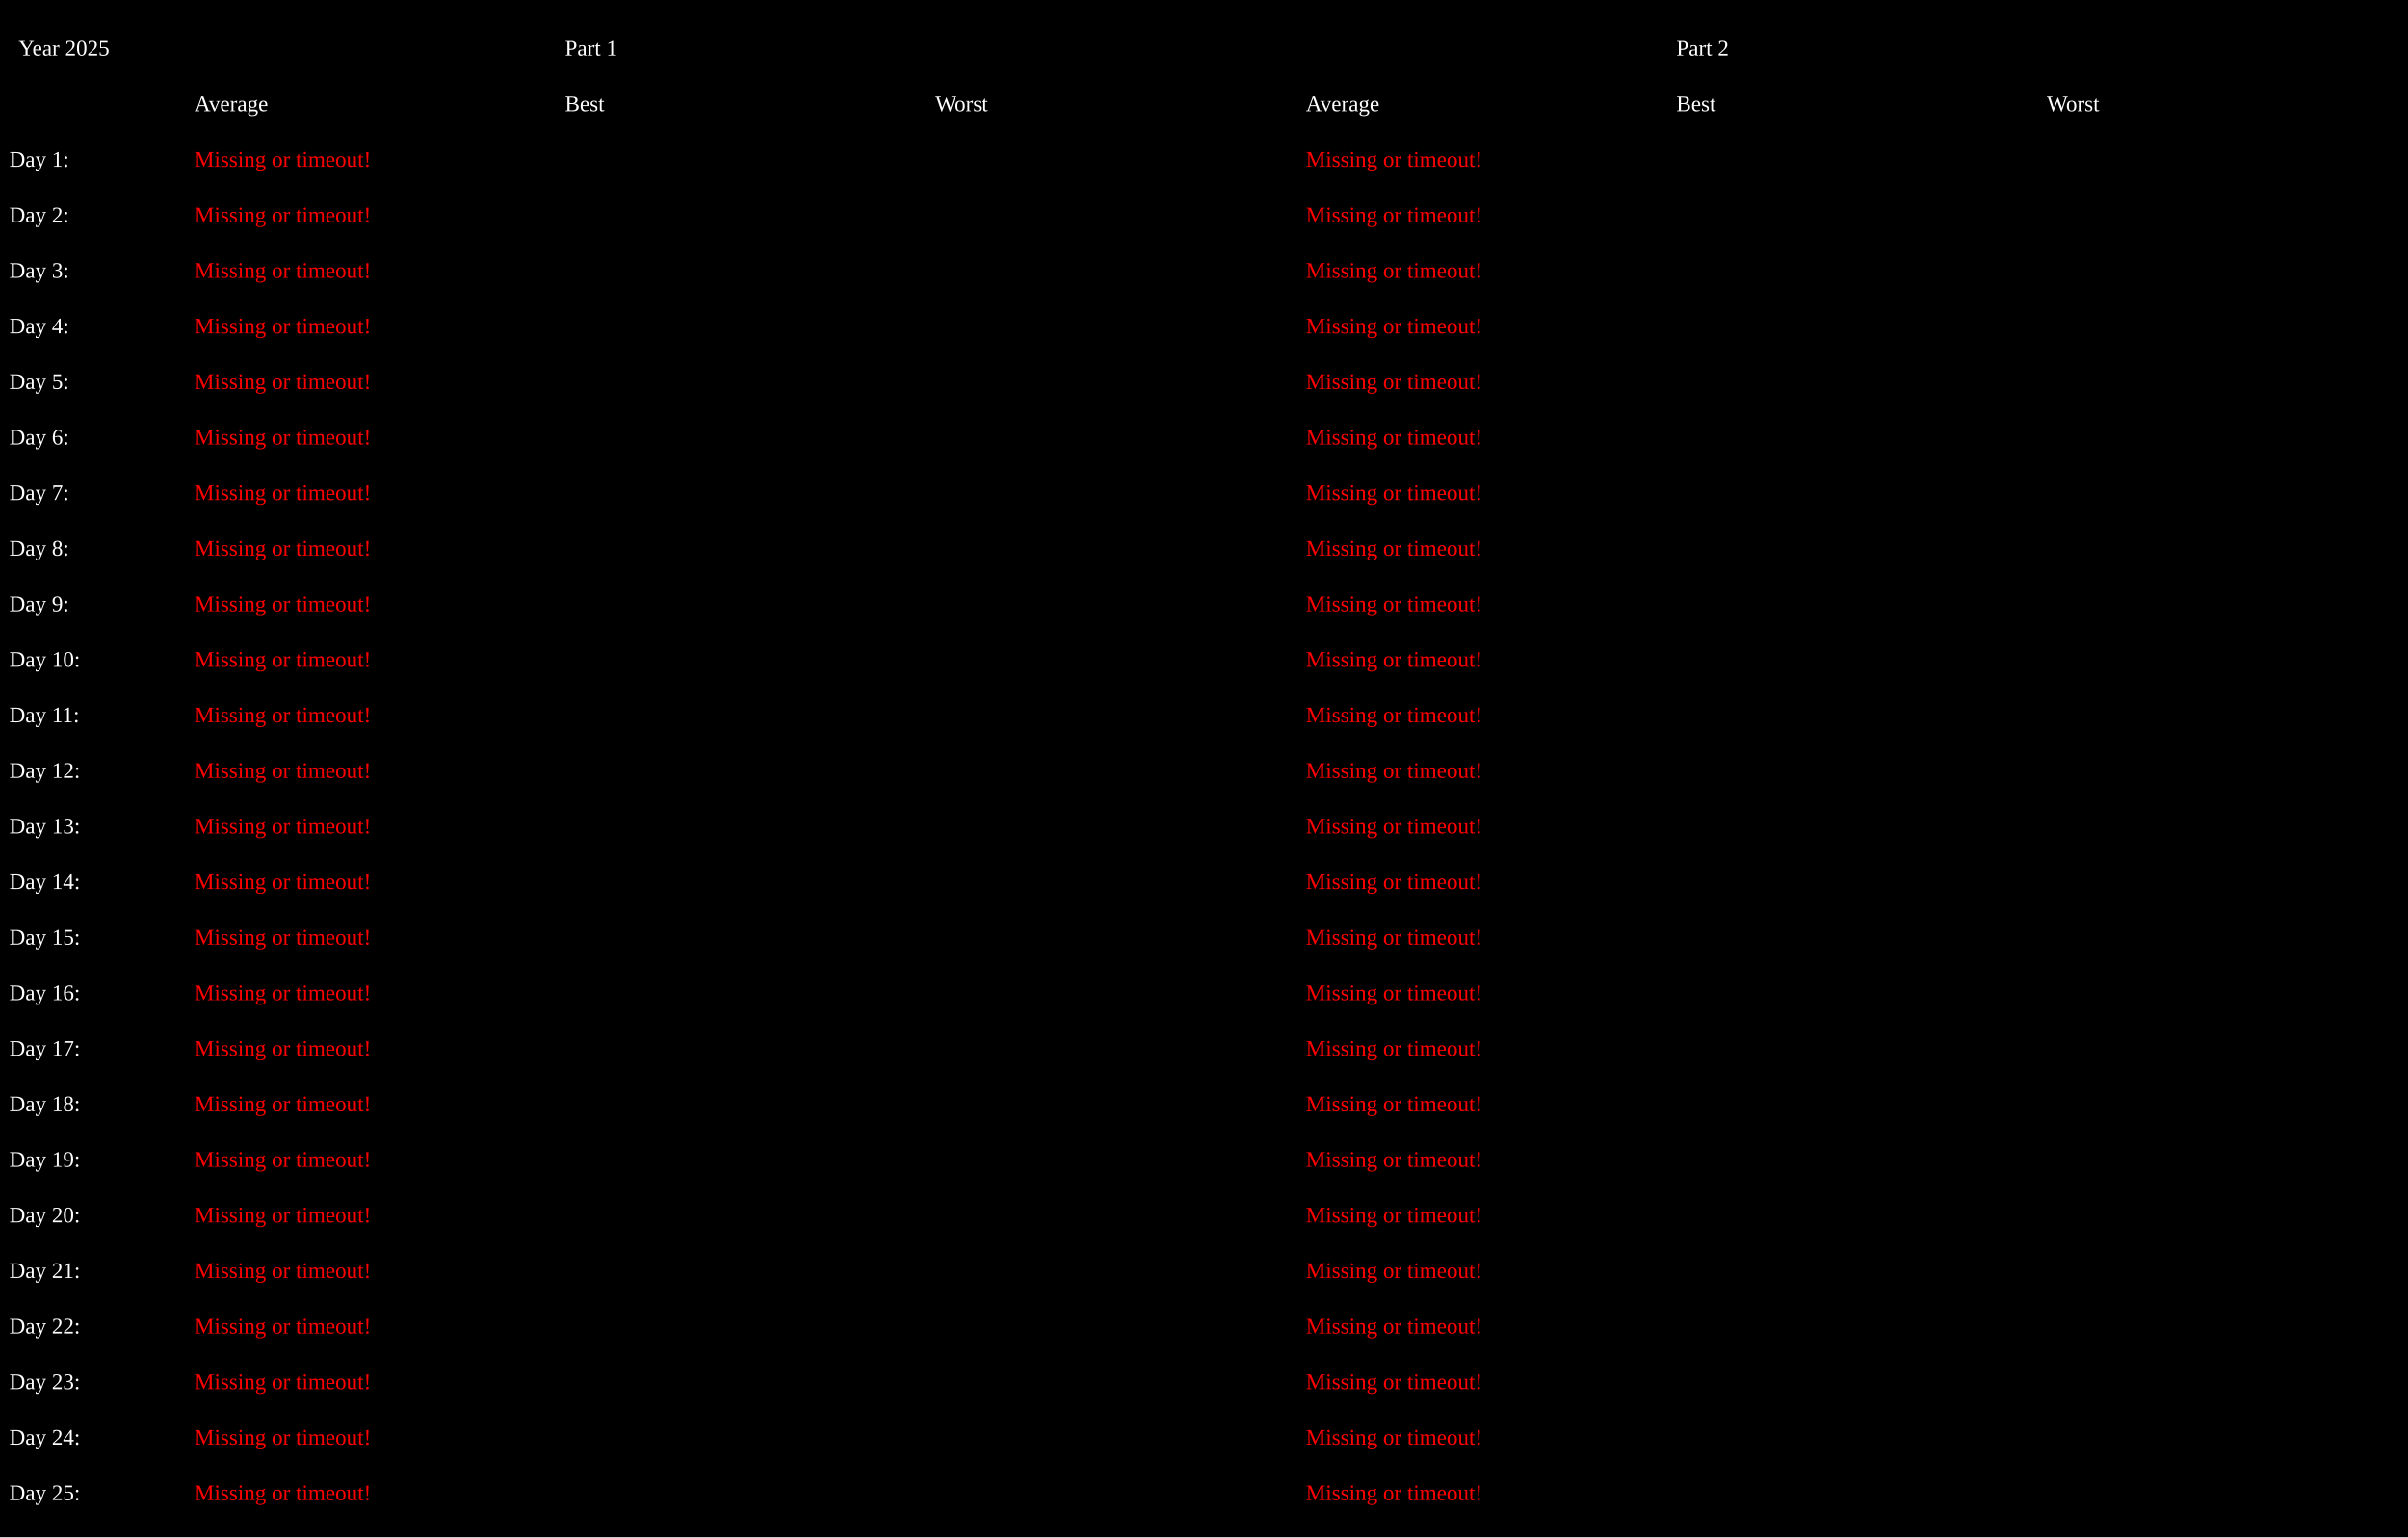
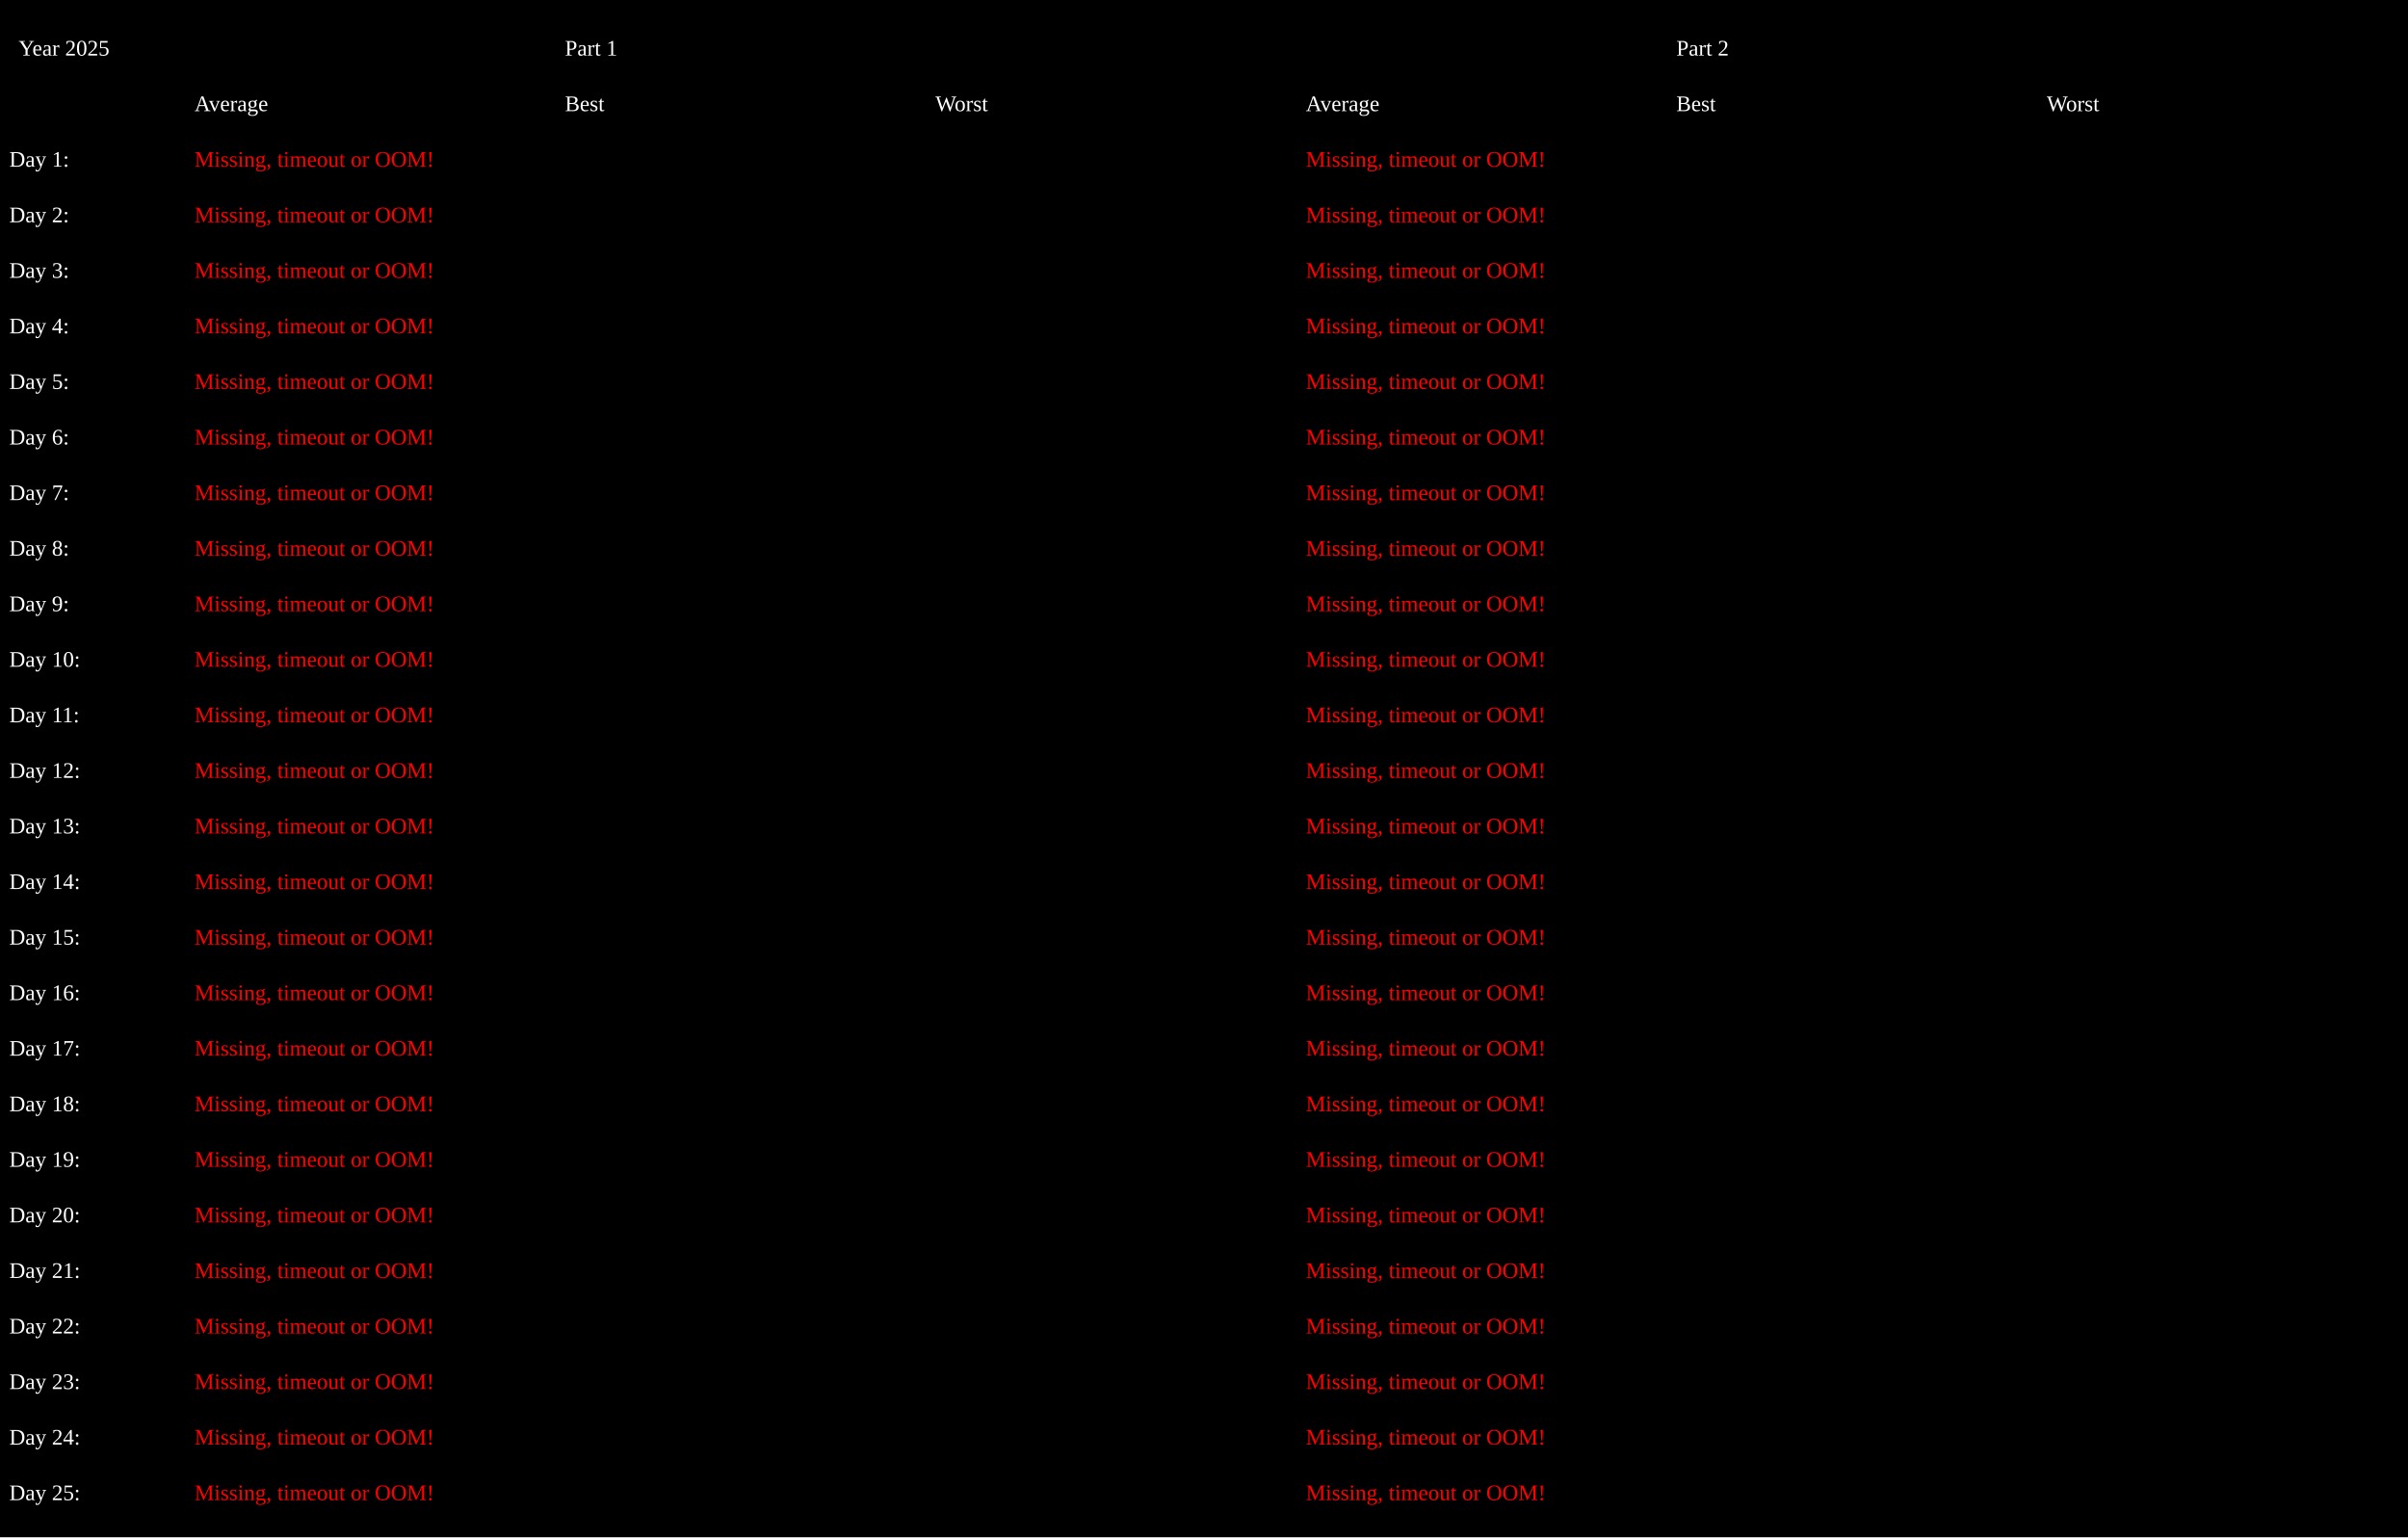
<svg xmlns="http://www.w3.org/2000/svg" height="830" width="1300">
  <rect width="100%" height="100%" fill="%230D1117" />
  <text x="10" y="30" fill="white">Year 2025</text>
  <text x="305" y="30" fill="white">Part 1</text>
  <text x="905" y="30" fill="white">Part 2</text>
  <text x="105" y="60" fill="white">Average</text>
  <text x="305" y="60" fill="white">Best</text>
  <text x="505" y="60" fill="white">Worst</text>
  <text x="705" y="60" fill="white">Average</text>
  <text x="905" y="60" fill="white">Best</text>
  <text x="1105" y="60" fill="white">Worst</text>
  <text x="5" y="90" fill="white">Day 1:</text>
-   <text x="105" y="90" fill="red">Missing or timeout!</text>
-   <text x="705" y="90" fill="red">Missing or timeout!</text>
+   <text x="105" y="90" fill="red">Missing, timeout or OOM!</text>
+   <text x="705" y="90" fill="red">Missing, timeout or OOM!</text>
  <text x="5" y="120" fill="white">Day 2:</text>
-   <text x="105" y="120" fill="red">Missing or timeout!</text>
-   <text x="705" y="120" fill="red">Missing or timeout!</text>
+   <text x="105" y="120" fill="red">Missing, timeout or OOM!</text>
+   <text x="705" y="120" fill="red">Missing, timeout or OOM!</text>
  <text x="5" y="150" fill="white">Day 3:</text>
-   <text x="105" y="150" fill="red">Missing or timeout!</text>
-   <text x="705" y="150" fill="red">Missing or timeout!</text>
+   <text x="105" y="150" fill="red">Missing, timeout or OOM!</text>
+   <text x="705" y="150" fill="red">Missing, timeout or OOM!</text>
  <text x="5" y="180" fill="white">Day 4:</text>
-   <text x="105" y="180" fill="red">Missing or timeout!</text>
-   <text x="705" y="180" fill="red">Missing or timeout!</text>
+   <text x="105" y="180" fill="red">Missing, timeout or OOM!</text>
+   <text x="705" y="180" fill="red">Missing, timeout or OOM!</text>
  <text x="5" y="210" fill="white">Day 5:</text>
-   <text x="105" y="210" fill="red">Missing or timeout!</text>
-   <text x="705" y="210" fill="red">Missing or timeout!</text>
+   <text x="105" y="210" fill="red">Missing, timeout or OOM!</text>
+   <text x="705" y="210" fill="red">Missing, timeout or OOM!</text>
  <text x="5" y="240" fill="white">Day 6:</text>
-   <text x="105" y="240" fill="red">Missing or timeout!</text>
-   <text x="705" y="240" fill="red">Missing or timeout!</text>
+   <text x="105" y="240" fill="red">Missing, timeout or OOM!</text>
+   <text x="705" y="240" fill="red">Missing, timeout or OOM!</text>
  <text x="5" y="270" fill="white">Day 7:</text>
-   <text x="105" y="270" fill="red">Missing or timeout!</text>
-   <text x="705" y="270" fill="red">Missing or timeout!</text>
+   <text x="105" y="270" fill="red">Missing, timeout or OOM!</text>
+   <text x="705" y="270" fill="red">Missing, timeout or OOM!</text>
  <text x="5" y="300" fill="white">Day 8:</text>
-   <text x="105" y="300" fill="red">Missing or timeout!</text>
-   <text x="705" y="300" fill="red">Missing or timeout!</text>
+   <text x="105" y="300" fill="red">Missing, timeout or OOM!</text>
+   <text x="705" y="300" fill="red">Missing, timeout or OOM!</text>
  <text x="5" y="330" fill="white">Day 9:</text>
-   <text x="105" y="330" fill="red">Missing or timeout!</text>
-   <text x="705" y="330" fill="red">Missing or timeout!</text>
+   <text x="105" y="330" fill="red">Missing, timeout or OOM!</text>
+   <text x="705" y="330" fill="red">Missing, timeout or OOM!</text>
  <text x="5" y="360" fill="white">Day 10:</text>
-   <text x="105" y="360" fill="red">Missing or timeout!</text>
-   <text x="705" y="360" fill="red">Missing or timeout!</text>
+   <text x="105" y="360" fill="red">Missing, timeout or OOM!</text>
+   <text x="705" y="360" fill="red">Missing, timeout or OOM!</text>
  <text x="5" y="390" fill="white">Day 11:</text>
-   <text x="105" y="390" fill="red">Missing or timeout!</text>
-   <text x="705" y="390" fill="red">Missing or timeout!</text>
+   <text x="105" y="390" fill="red">Missing, timeout or OOM!</text>
+   <text x="705" y="390" fill="red">Missing, timeout or OOM!</text>
  <text x="5" y="420" fill="white">Day 12:</text>
-   <text x="105" y="420" fill="red">Missing or timeout!</text>
-   <text x="705" y="420" fill="red">Missing or timeout!</text>
+   <text x="105" y="420" fill="red">Missing, timeout or OOM!</text>
+   <text x="705" y="420" fill="red">Missing, timeout or OOM!</text>
  <text x="5" y="450" fill="white">Day 13:</text>
-   <text x="105" y="450" fill="red">Missing or timeout!</text>
-   <text x="705" y="450" fill="red">Missing or timeout!</text>
+   <text x="105" y="450" fill="red">Missing, timeout or OOM!</text>
+   <text x="705" y="450" fill="red">Missing, timeout or OOM!</text>
  <text x="5" y="480" fill="white">Day 14:</text>
-   <text x="105" y="480" fill="red">Missing or timeout!</text>
-   <text x="705" y="480" fill="red">Missing or timeout!</text>
+   <text x="105" y="480" fill="red">Missing, timeout or OOM!</text>
+   <text x="705" y="480" fill="red">Missing, timeout or OOM!</text>
  <text x="5" y="510" fill="white">Day 15:</text>
-   <text x="105" y="510" fill="red">Missing or timeout!</text>
-   <text x="705" y="510" fill="red">Missing or timeout!</text>
+   <text x="105" y="510" fill="red">Missing, timeout or OOM!</text>
+   <text x="705" y="510" fill="red">Missing, timeout or OOM!</text>
  <text x="5" y="540" fill="white">Day 16:</text>
-   <text x="105" y="540" fill="red">Missing or timeout!</text>
-   <text x="705" y="540" fill="red">Missing or timeout!</text>
+   <text x="105" y="540" fill="red">Missing, timeout or OOM!</text>
+   <text x="705" y="540" fill="red">Missing, timeout or OOM!</text>
  <text x="5" y="570" fill="white">Day 17:</text>
-   <text x="105" y="570" fill="red">Missing or timeout!</text>
-   <text x="705" y="570" fill="red">Missing or timeout!</text>
+   <text x="105" y="570" fill="red">Missing, timeout or OOM!</text>
+   <text x="705" y="570" fill="red">Missing, timeout or OOM!</text>
  <text x="5" y="600" fill="white">Day 18:</text>
-   <text x="105" y="600" fill="red">Missing or timeout!</text>
-   <text x="705" y="600" fill="red">Missing or timeout!</text>
+   <text x="105" y="600" fill="red">Missing, timeout or OOM!</text>
+   <text x="705" y="600" fill="red">Missing, timeout or OOM!</text>
  <text x="5" y="630" fill="white">Day 19:</text>
-   <text x="105" y="630" fill="red">Missing or timeout!</text>
-   <text x="705" y="630" fill="red">Missing or timeout!</text>
+   <text x="105" y="630" fill="red">Missing, timeout or OOM!</text>
+   <text x="705" y="630" fill="red">Missing, timeout or OOM!</text>
  <text x="5" y="660" fill="white">Day 20:</text>
-   <text x="105" y="660" fill="red">Missing or timeout!</text>
-   <text x="705" y="660" fill="red">Missing or timeout!</text>
+   <text x="105" y="660" fill="red">Missing, timeout or OOM!</text>
+   <text x="705" y="660" fill="red">Missing, timeout or OOM!</text>
  <text x="5" y="690" fill="white">Day 21:</text>
-   <text x="105" y="690" fill="red">Missing or timeout!</text>
-   <text x="705" y="690" fill="red">Missing or timeout!</text>
+   <text x="105" y="690" fill="red">Missing, timeout or OOM!</text>
+   <text x="705" y="690" fill="red">Missing, timeout or OOM!</text>
  <text x="5" y="720" fill="white">Day 22:</text>
-   <text x="105" y="720" fill="red">Missing or timeout!</text>
-   <text x="705" y="720" fill="red">Missing or timeout!</text>
+   <text x="105" y="720" fill="red">Missing, timeout or OOM!</text>
+   <text x="705" y="720" fill="red">Missing, timeout or OOM!</text>
  <text x="5" y="750" fill="white">Day 23:</text>
-   <text x="105" y="750" fill="red">Missing or timeout!</text>
-   <text x="705" y="750" fill="red">Missing or timeout!</text>
+   <text x="105" y="750" fill="red">Missing, timeout or OOM!</text>
+   <text x="705" y="750" fill="red">Missing, timeout or OOM!</text>
  <text x="5" y="780" fill="white">Day 24:</text>
-   <text x="105" y="780" fill="red">Missing or timeout!</text>
-   <text x="705" y="780" fill="red">Missing or timeout!</text>
+   <text x="105" y="780" fill="red">Missing, timeout or OOM!</text>
+   <text x="705" y="780" fill="red">Missing, timeout or OOM!</text>
  <text x="5" y="810" fill="white">Day 25:</text>
-   <text x="105" y="810" fill="red">Missing or timeout!</text>
-   <text x="705" y="810" fill="red">Missing or timeout!</text>
+   <text x="105" y="810" fill="red">Missing, timeout or OOM!</text>
+   <text x="705" y="810" fill="red">Missing, timeout or OOM!</text>
</svg>
